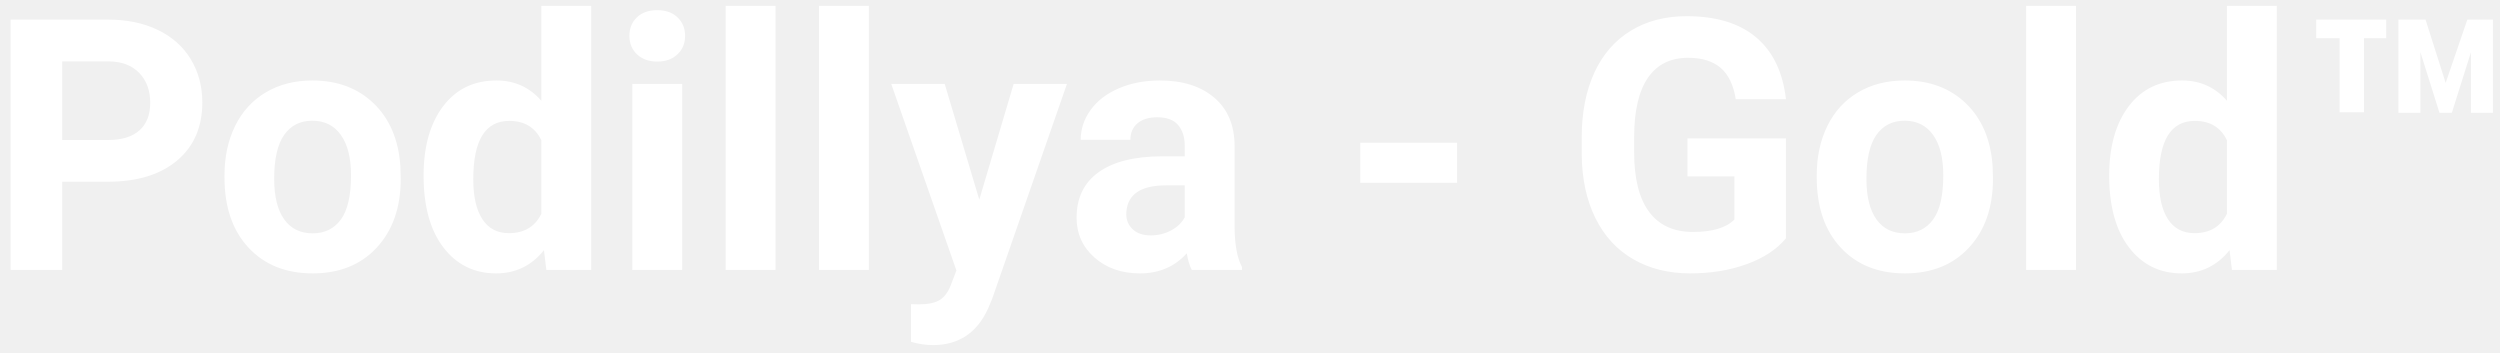
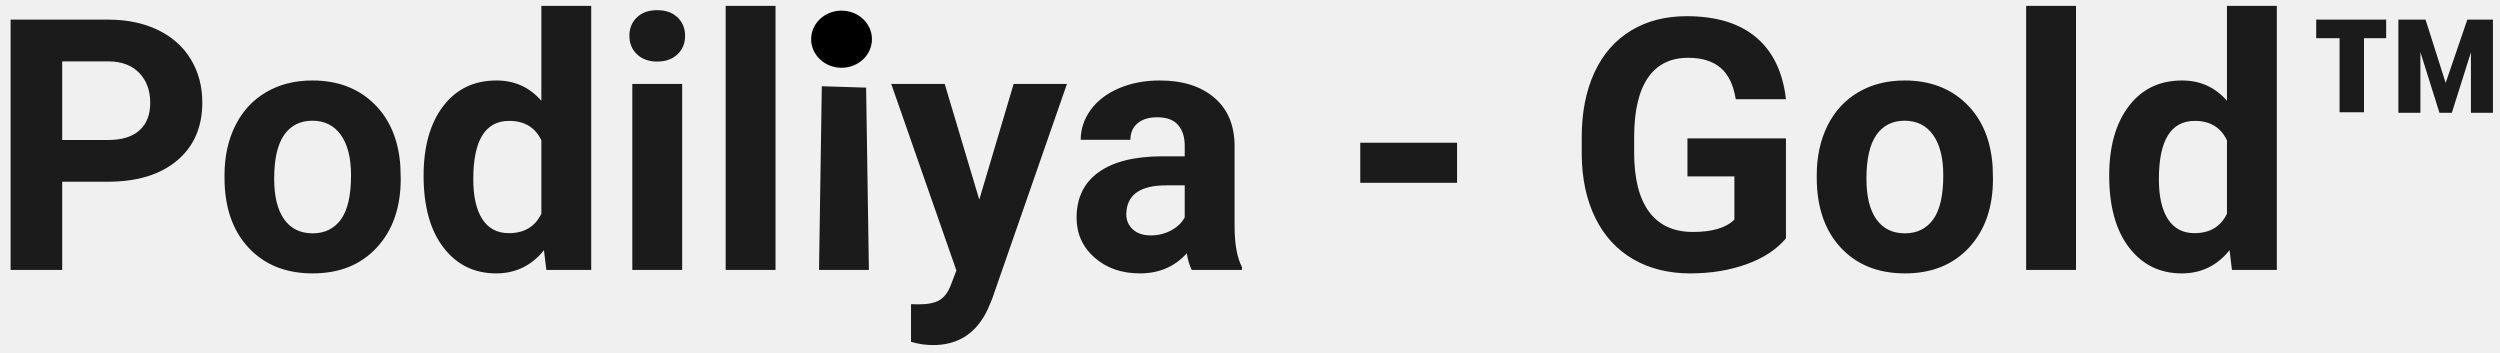
<svg xmlns="http://www.w3.org/2000/svg" width="213px" height="30px" viewBox="0 0 213 30" version="1.1">
  <g id="Page-1" stroke="none" stroke-width="1" fill="none" fill-rule="evenodd">
-     <g id="Header-+-Scroll" transform="translate(-161, -26)" fill="#ffffff" fill-rule="nonzero">
-       <path d="M166.299,49 L166.299,41.485 L170.151,41.485 C172.681,41.485 174.661,40.882 176.091,39.676 C177.522,38.47 178.237,36.822 178.237,34.732 C178.237,33.355 177.91,32.127 177.256,31.048 C176.602,29.969 175.667,29.137 174.451,28.551 C173.235,27.965 171.826,27.672 170.225,27.672 L170.225,27.672 L161.904,27.672 L161.904,49 L166.299,49 Z M170.225,37.926 L166.299,37.926 L166.299,31.231 L170.327,31.231 C171.411,31.251 172.261,31.583 172.876,32.228 C173.491,32.872 173.799,33.717 173.799,34.762 C173.799,35.777 173.494,36.559 172.883,37.105 C172.273,37.652 171.387,37.926 170.225,37.926 L170.225,37.926 Z M187.642,49.293 C189.927,49.293 191.748,48.558 193.105,47.088 C194.463,45.619 195.142,43.668 195.142,41.236 L195.142,41.236 L195.112,40.152 C194.956,37.906 194.202,36.129 192.849,34.82 C191.497,33.512 189.751,32.857 187.612,32.857 C186.108,32.857 184.788,33.194 183.65,33.868 C182.512,34.542 181.641,35.494 181.035,36.725 C180.43,37.955 180.127,39.356 180.127,40.929 L180.127,40.929 L180.127,41.119 C180.127,43.639 180.808,45.631 182.17,47.096 C183.533,48.561 185.356,49.293 187.642,49.293 Z M187.642,45.88 C186.587,45.88 185.776,45.482 185.21,44.686 C184.644,43.89 184.36,42.74 184.36,41.236 C184.36,39.547 184.644,38.299 185.21,37.494 C185.776,36.688 186.577,36.285 187.612,36.285 C188.657,36.285 189.468,36.69 190.044,37.501 C190.62,38.312 190.908,39.454 190.908,40.929 C190.908,42.657 190.62,43.915 190.044,44.701 C189.468,45.487 188.667,45.88 187.642,45.88 Z M203.271,49.293 C204.932,49.293 206.289,48.634 207.344,47.315 L207.344,47.315 L207.549,49 L211.372,49 L211.372,26.5 L207.124,26.5 L207.124,34.586 C206.118,33.434 204.844,32.857 203.301,32.857 C201.377,32.857 199.861,33.59 198.752,35.055 C197.644,36.52 197.09,38.487 197.09,40.958 C197.09,43.575 197.654,45.619 198.782,47.088 C199.91,48.558 201.406,49.293 203.271,49.293 Z M204.355,45.865 C203.369,45.865 202.617,45.47 202.1,44.679 C201.582,43.888 201.323,42.75 201.323,41.266 C201.323,37.955 202.344,36.3 204.385,36.3 C205.684,36.3 206.597,36.852 207.124,37.955 L207.124,37.955 L207.124,44.21 C206.587,45.313 205.664,45.865 204.355,45.865 Z M216.997,31.246 C217.71,31.246 218.284,31.041 218.718,30.631 C219.153,30.221 219.37,29.693 219.37,29.049 C219.37,28.414 219.155,27.892 218.726,27.481 C218.296,27.071 217.72,26.866 216.997,26.866 C216.265,26.866 215.686,27.071 215.261,27.481 C214.836,27.892 214.624,28.414 214.624,29.049 C214.624,29.693 214.841,30.221 215.276,30.631 C215.71,31.041 216.284,31.246 216.997,31.246 Z M219.121,49 L219.121,33.15 L214.873,33.15 L214.873,49 L219.121,49 Z M227.075,49 L227.075,26.5 L222.827,26.5 L222.827,49 L227.075,49 Z M235.029,49 L235.029,26.5 L230.781,26.5 L230.781,49 L235.029,49 Z M240.493,55.401 C242.671,55.401 244.233,54.366 245.181,52.296 L245.181,52.296 L245.532,51.461 L251.904,33.15 L247.363,33.15 L244.434,43.009 L241.489,33.15 L236.934,33.15 L242.485,49.044 L241.987,50.348 C241.763,50.914 241.453,51.319 241.057,51.563 C240.662,51.808 240.063,51.93 239.263,51.93 L239.263,51.93 L238.618,51.915 L238.618,55.123 C239.253,55.309 239.878,55.401 240.493,55.401 Z M258.115,49.293 C259.756,49.293 261.089,48.722 262.114,47.579 C262.202,48.146 262.344,48.619 262.539,49 L262.539,49 L266.816,49 L266.816,48.751 C266.406,47.979 266.196,46.842 266.187,45.338 L266.187,45.338 L266.187,38.468 C266.187,36.69 265.613,35.311 264.465,34.33 C263.318,33.348 261.768,32.857 259.814,32.857 C258.525,32.857 257.363,33.08 256.328,33.524 C255.293,33.968 254.492,34.581 253.926,35.362 C253.359,36.144 253.076,36.993 253.076,37.911 L253.076,37.911 L257.31,37.911 C257.31,37.315 257.512,36.847 257.917,36.505 C258.323,36.163 258.882,35.992 259.595,35.992 C260.405,35.992 260.999,36.212 261.375,36.651 C261.75,37.091 261.938,37.677 261.938,38.409 L261.938,38.409 L261.938,39.317 L259.99,39.317 C257.637,39.327 255.837,39.781 254.592,40.68 C253.347,41.578 252.725,42.867 252.725,44.547 C252.725,45.914 253.235,47.047 254.255,47.945 C255.276,48.844 256.562,49.293 258.115,49.293 Z M259.038,46.056 C258.394,46.056 257.886,45.885 257.515,45.543 C257.144,45.201 256.958,44.767 256.958,44.239 L256.958,44.239 L256.973,43.99 C257.109,42.525 258.237,41.793 260.356,41.793 L260.356,41.793 L261.938,41.793 L261.938,44.518 C261.685,44.986 261.294,45.36 260.767,45.638 C260.239,45.917 259.663,46.056 259.038,46.056 Z M285.142,41.573 L285.142,38.16 L276.895,38.16 L276.895,41.573 L285.142,41.573 Z M305.005,49.293 C306.763,49.293 308.364,49.032 309.81,48.509 C311.255,47.987 312.373,47.252 313.164,46.305 L313.164,46.305 L313.164,37.794 L304.771,37.794 L304.771,41.031 L308.77,41.031 L308.77,44.708 C308.066,45.411 306.89,45.763 305.239,45.763 C303.599,45.763 302.354,45.191 301.504,44.049 C300.654,42.906 300.229,41.217 300.229,38.98 L300.229,38.98 L300.229,37.618 C300.239,35.401 300.635,33.731 301.416,32.608 C302.197,31.485 303.335,30.924 304.829,30.924 C306.001,30.924 306.921,31.207 307.59,31.773 C308.259,32.34 308.691,33.233 308.887,34.454 L308.887,34.454 L313.164,34.454 C312.9,32.149 312.056,30.394 310.63,29.188 C309.204,27.982 307.227,27.379 304.697,27.379 C302.881,27.379 301.296,27.792 299.944,28.617 C298.591,29.442 297.556,30.633 296.838,32.191 C296.121,33.749 295.762,35.592 295.762,37.721 L295.762,37.721 L295.762,39.171 C295.781,41.241 296.169,43.043 296.926,44.576 C297.683,46.109 298.757,47.279 300.149,48.084 C301.541,48.89 303.159,49.293 305.005,49.293 Z M323.301,49.293 C325.586,49.293 327.407,48.558 328.765,47.088 C330.122,45.619 330.801,43.668 330.801,41.236 L330.801,41.236 L330.771,40.152 C330.615,37.906 329.861,36.129 328.508,34.82 C327.156,33.512 325.41,32.857 323.271,32.857 C321.768,32.857 320.447,33.194 319.309,33.868 C318.171,34.542 317.3,35.494 316.694,36.725 C316.089,37.955 315.786,39.356 315.786,40.929 L315.786,40.929 L315.786,41.119 C315.786,43.639 316.467,45.631 317.83,47.096 C319.192,48.561 321.016,49.293 323.301,49.293 Z M323.301,45.88 C322.246,45.88 321.436,45.482 320.869,44.686 C320.303,43.89 320.02,42.74 320.02,41.236 C320.02,39.547 320.303,38.299 320.869,37.494 C321.436,36.688 322.236,36.285 323.271,36.285 C324.316,36.285 325.127,36.69 325.703,37.501 C326.279,38.312 326.567,39.454 326.567,40.929 C326.567,42.657 326.279,43.915 325.703,44.701 C325.127,45.487 324.326,45.88 323.301,45.88 Z M337.876,49 L337.876,26.5 L333.628,26.5 L333.628,49 L337.876,49 Z M346.885,49.293 C348.545,49.293 349.902,48.634 350.957,47.315 L350.957,47.315 L351.162,49 L354.985,49 L354.985,26.5 L350.737,26.5 L350.737,34.586 C349.731,33.434 348.457,32.857 346.914,32.857 C344.99,32.857 343.474,33.59 342.366,35.055 C341.257,36.52 340.703,38.487 340.703,40.958 C340.703,43.575 341.267,45.619 342.395,47.088 C343.523,48.558 345.02,49.293 346.885,49.293 Z M347.969,45.865 C346.982,45.865 346.23,45.47 345.713,44.679 C345.195,43.888 344.937,42.75 344.937,41.266 C344.937,37.955 345.957,36.3 347.998,36.3 C349.297,36.3 350.21,36.852 350.737,37.955 L350.737,37.955 L350.737,44.21 C350.2,45.313 349.277,45.865 347.969,45.865 Z M367.217,35.611 L367.217,30.44 L368.843,35.611 L369.897,35.611 L371.523,30.455 L371.523,35.611 L373.398,35.611 L373.398,27.672 L371.216,27.672 L369.37,33.062 L367.656,27.672 L365.342,27.672 L365.342,35.611 L367.217,35.611 Z M362.412,35.567 L362.412,29.254 L364.302,29.254 L364.302,27.672 L358.34,27.672 L358.34,29.254 L360.332,29.254 L360.332,35.567 L362.412,35.567 Z" id="Podillya-Gold™" />
+     <g id="Header-+-Scroll" transform="translate(-161, -26)" fill="#1C1B1B" fill-rule="nonzero">
+       <path d="M 166.299 49 L 166.299 41.485 L 170.151 41.485 C 172.681 41.485 174.661 40.882 176.091 39.676 C 177.522 38.47 178.237 36.822 178.237 34.732 C 178.237 33.355 177.91 32.127 177.256 31.048 C 176.602 29.969 175.667 29.137 174.451 28.551 C 173.235 27.965 171.826 27.672 170.225 27.672 L 161.904 27.672 L 161.904 49 L 166.299 49 Z M 170.225 37.926 L 166.299 37.926 L 166.299 31.231 L 170.327 31.231 C 171.411 31.251 172.261 31.583 172.876 32.228 C 173.491 32.872 173.799 33.717 173.799 34.762 C 173.799 35.777 173.494 36.559 172.883 37.105 C 172.273 37.652 171.387 37.926 170.225 37.926 Z M 187.642 49.293 C 189.927 49.293 191.748 48.558 193.105 47.088 C 194.463 45.619 195.142 43.668 195.142 41.236 L 195.112 40.152 C 194.956 37.906 194.202 36.129 192.849 34.82 C 191.497 33.512 189.751 32.857 187.612 32.857 C 186.108 32.857 184.788 33.194 183.65 33.868 C 182.512 34.542 181.641 35.494 181.035 36.725 C 180.43 37.955 180.127 39.356 180.127 40.929 L 180.127 41.119 C 180.127 43.639 180.808 45.631 182.17 47.096 C 183.533 48.561 185.356 49.293 187.642 49.293 Z M 187.642 45.88 C 186.587 45.88 185.776 45.482 185.21 44.686 C 184.644 43.89 184.36 42.74 184.36 41.236 C 184.36 39.547 184.644 38.299 185.21 37.494 C 185.776 36.688 186.577 36.285 187.612 36.285 C 188.657 36.285 189.468 36.69 190.044 37.501 C 190.62 38.312 190.908 39.454 190.908 40.929 C 190.908 42.657 190.62 43.915 190.044 44.701 C 189.468 45.487 188.667 45.88 187.642 45.88 Z M 203.271 49.293 C 204.932 49.293 206.289 48.634 207.344 47.315 L 207.549 49 L 211.372 49 L 211.372 26.5 L 207.124 26.5 L 207.124 34.586 C 206.118 33.434 204.844 32.857 203.301 32.857 C 201.377 32.857 199.861 33.59 198.752 35.055 C 197.644 36.52 197.09 38.487 197.09 40.958 C 197.09 43.575 197.654 45.619 198.782 47.088 C 199.91 48.558 201.406 49.293 203.271 49.293 Z M 204.355 45.865 C 203.369 45.865 202.617 45.47 202.1 44.679 C 201.582 43.888 201.323 42.75 201.323 41.266 C 201.323 37.955 202.344 36.3 204.385 36.3 C 205.684 36.3 206.597 36.852 207.124 37.955 L 207.124 44.21 C 206.587 45.313 205.664 45.865 204.355 45.865 Z M 216.997 31.246 C 217.71 31.246 218.284 31.041 218.718 30.631 C 219.153 30.221 219.37 29.693 219.37 29.049 C 219.37 28.414 219.155 27.892 218.726 27.481 C 218.296 27.071 217.72 26.866 216.997 26.866 C 216.265 26.866 215.686 27.071 215.261 27.481 C 214.836 27.892 214.624 28.414 214.624 29.049 C 214.624 29.693 214.841 30.221 215.276 30.631 C 215.71 31.041 216.284 31.246 216.997 31.246 Z M 219.121 49 L 219.121 33.15 L 214.873 33.15 L 214.873 49 L 219.121 49 Z M 227.075 49 L 227.075 26.5 L 222.827 26.5 L 222.827 49 L 227.075 49 Z M 235.029 49 L 234.793 33.466 L 231.017 33.348 L 230.781 49 L 235.029 49 Z M 240.493 55.401 C 242.671 55.401 244.233 54.366 245.181 52.296 L 245.532 51.461 L 251.904 33.15 L 247.363 33.15 L 244.434 43.009 L 241.489 33.15 L 236.934 33.15 L 242.485 49.044 L 241.987 50.348 C 241.763 50.914 241.453 51.319 241.057 51.563 C 240.662 51.808 240.063 51.93 239.263 51.93 L 238.618 51.915 L 238.618 55.123 C 239.253 55.309 239.878 55.401 240.493 55.401 Z M 258.115 49.293 C 259.756 49.293 261.089 48.722 262.114 47.579 C 262.202 48.146 262.344 48.619 262.539 49 L 266.816 49 L 266.816 48.751 C 266.406 47.979 266.196 46.842 266.187 45.338 L 266.187 38.468 C 266.187 36.69 265.613 35.311 264.465 34.33 C 263.318 33.348 261.768 32.857 259.814 32.857 C 258.525 32.857 257.363 33.08 256.328 33.524 C 255.293 33.968 254.492 34.581 253.926 35.362 C 253.359 36.144 253.076 36.993 253.076 37.911 L 257.31 37.911 C 257.31 37.315 257.512 36.847 257.917 36.505 C 258.323 36.163 258.882 35.992 259.595 35.992 C 260.405 35.992 260.999 36.212 261.375 36.651 C 261.75 37.091 261.938 37.677 261.938 38.409 L 261.938 39.317 L 259.99 39.317 C 257.637 39.327 255.837 39.781 254.592 40.68 C 253.347 41.578 252.725 42.867 252.725 44.547 C 252.725 45.914 253.235 47.047 254.255 47.945 C 255.276 48.844 256.563 49.293 258.115 49.293 Z M 259.038 46.056 C 258.394 46.056 257.886 45.885 257.515 45.543 C 257.144 45.201 256.958 44.767 256.958 44.239 L 256.973 43.99 C 257.109 42.525 258.237 41.793 260.356 41.793 L 261.938 41.793 L 261.938 44.518 C 261.685 44.986 261.294 45.36 260.767 45.638 C 260.239 45.917 259.663 46.056 259.038 46.056 Z M 285.142 41.573 L 285.142 38.16 L 276.895 38.16 L 276.895 41.573 L 285.142 41.573 Z M 305.005 49.293 C 306.763 49.293 308.364 49.032 309.81 48.509 C 311.255 47.987 312.373 47.252 313.164 46.305 L 313.164 37.794 L 304.771 37.794 L 304.771 41.031 L 308.77 41.031 L 308.77 44.708 C 308.066 45.411 306.89 45.763 305.239 45.763 C 303.599 45.763 302.354 45.191 301.504 44.049 C 300.654 42.906 300.229 41.217 300.229 38.98 L 300.229 37.618 C 300.239 35.401 300.635 33.731 301.416 32.608 C 302.197 31.485 303.335 30.924 304.829 30.924 C 306.001 30.924 306.921 31.207 307.59 31.773 C 308.259 32.34 308.691 33.233 308.887 34.454 L 313.164 34.454 C 312.9 32.149 312.056 30.394 310.63 29.188 C 309.204 27.982 307.227 27.379 304.697 27.379 C 302.881 27.379 301.296 27.792 299.944 28.617 C 298.591 29.442 297.556 30.633 296.838 32.191 C 296.121 33.749 295.762 35.592 295.762 37.721 L 295.762 39.171 C 295.781 41.241 296.169 43.043 296.926 44.576 C 297.683 46.109 298.757 47.279 300.149 48.084 C 301.541 48.89 303.159 49.293 305.005 49.293 Z M 323.301 49.293 C 325.586 49.293 327.407 48.558 328.765 47.088 C 330.122 45.619 330.801 43.668 330.801 41.236 L 330.771 40.152 C 330.615 37.906 329.861 36.129 328.508 34.82 C 327.156 33.512 325.41 32.857 323.271 32.857 C 321.768 32.857 320.447 33.194 319.309 33.868 C 318.171 34.542 317.3 35.494 316.694 36.725 C 316.089 37.955 315.786 39.356 315.786 40.929 L 315.786 41.119 C 315.786 43.639 316.467 45.631 317.83 47.096 C 319.192 48.561 321.016 49.293 323.301 49.293 Z M 323.301 45.88 C 322.246 45.88 321.436 45.482 320.869 44.686 C 320.303 43.89 320.02 42.74 320.02 41.236 C 320.02 39.547 320.303 38.299 320.869 37.494 C 321.436 36.688 322.236 36.285 323.271 36.285 C 324.316 36.285 325.127 36.69 325.703 37.501 C 326.279 38.312 326.567 39.454 326.567 40.929 C 326.567 42.657 326.279 43.915 325.703 44.701 C 325.127 45.487 324.326 45.88 323.301 45.88 Z M 337.876 49 L 337.876 26.5 L 333.628 26.5 L 333.628 49 L 337.876 49 Z M 346.885 49.293 C 348.545 49.293 349.902 48.634 350.957 47.315 L 351.162 49 L 354.985 49 L 354.985 26.5 L 350.737 26.5 L 350.737 34.586 C 349.731 33.434 348.457 32.857 346.914 32.857 C 344.99 32.857 343.474 33.59 342.366 35.055 C 341.257 36.52 340.703 38.487 340.703 40.958 C 340.703 43.575 341.267 45.619 342.395 47.088 C 343.523 48.558 345.02 49.293 346.885 49.293 Z M 347.969 45.865 C 346.982 45.865 346.23 45.47 345.713 44.679 C 345.195 43.888 344.937 42.75 344.937 41.266 C 344.937 37.955 345.957 36.3 347.998 36.3 C 349.297 36.3 350.21 36.852 350.737 37.955 L 350.737 44.21 C 350.2 45.313 349.277 45.865 347.969 45.865 Z M 367.217 35.611 L 367.217 30.44 L 368.843 35.611 L 369.897 35.611 L 371.523 30.455 L 371.523 35.611 L 373.398 35.611 L 373.398 27.672 L 371.216 27.672 L 369.37 33.063 L 367.656 27.672 L 365.342 27.672 L 365.342 35.611 L 367.217 35.611 Z M 362.412 35.567 L 362.412 29.254 L 364.302 29.254 L 364.302 27.672 L 358.34 27.672 L 358.34 29.254 L 360.332 29.254 L 360.332 35.567 L 362.412 35.567 Z" id="Podillya-Gold™" />
    </g>
  </g>
+   <circle style="" cx="71.856" cy="3.496" r="2.122" transform="matrix(1.220577, 0, 0, 1.147051, -16.00576, -0.670111)" />
</svg>
